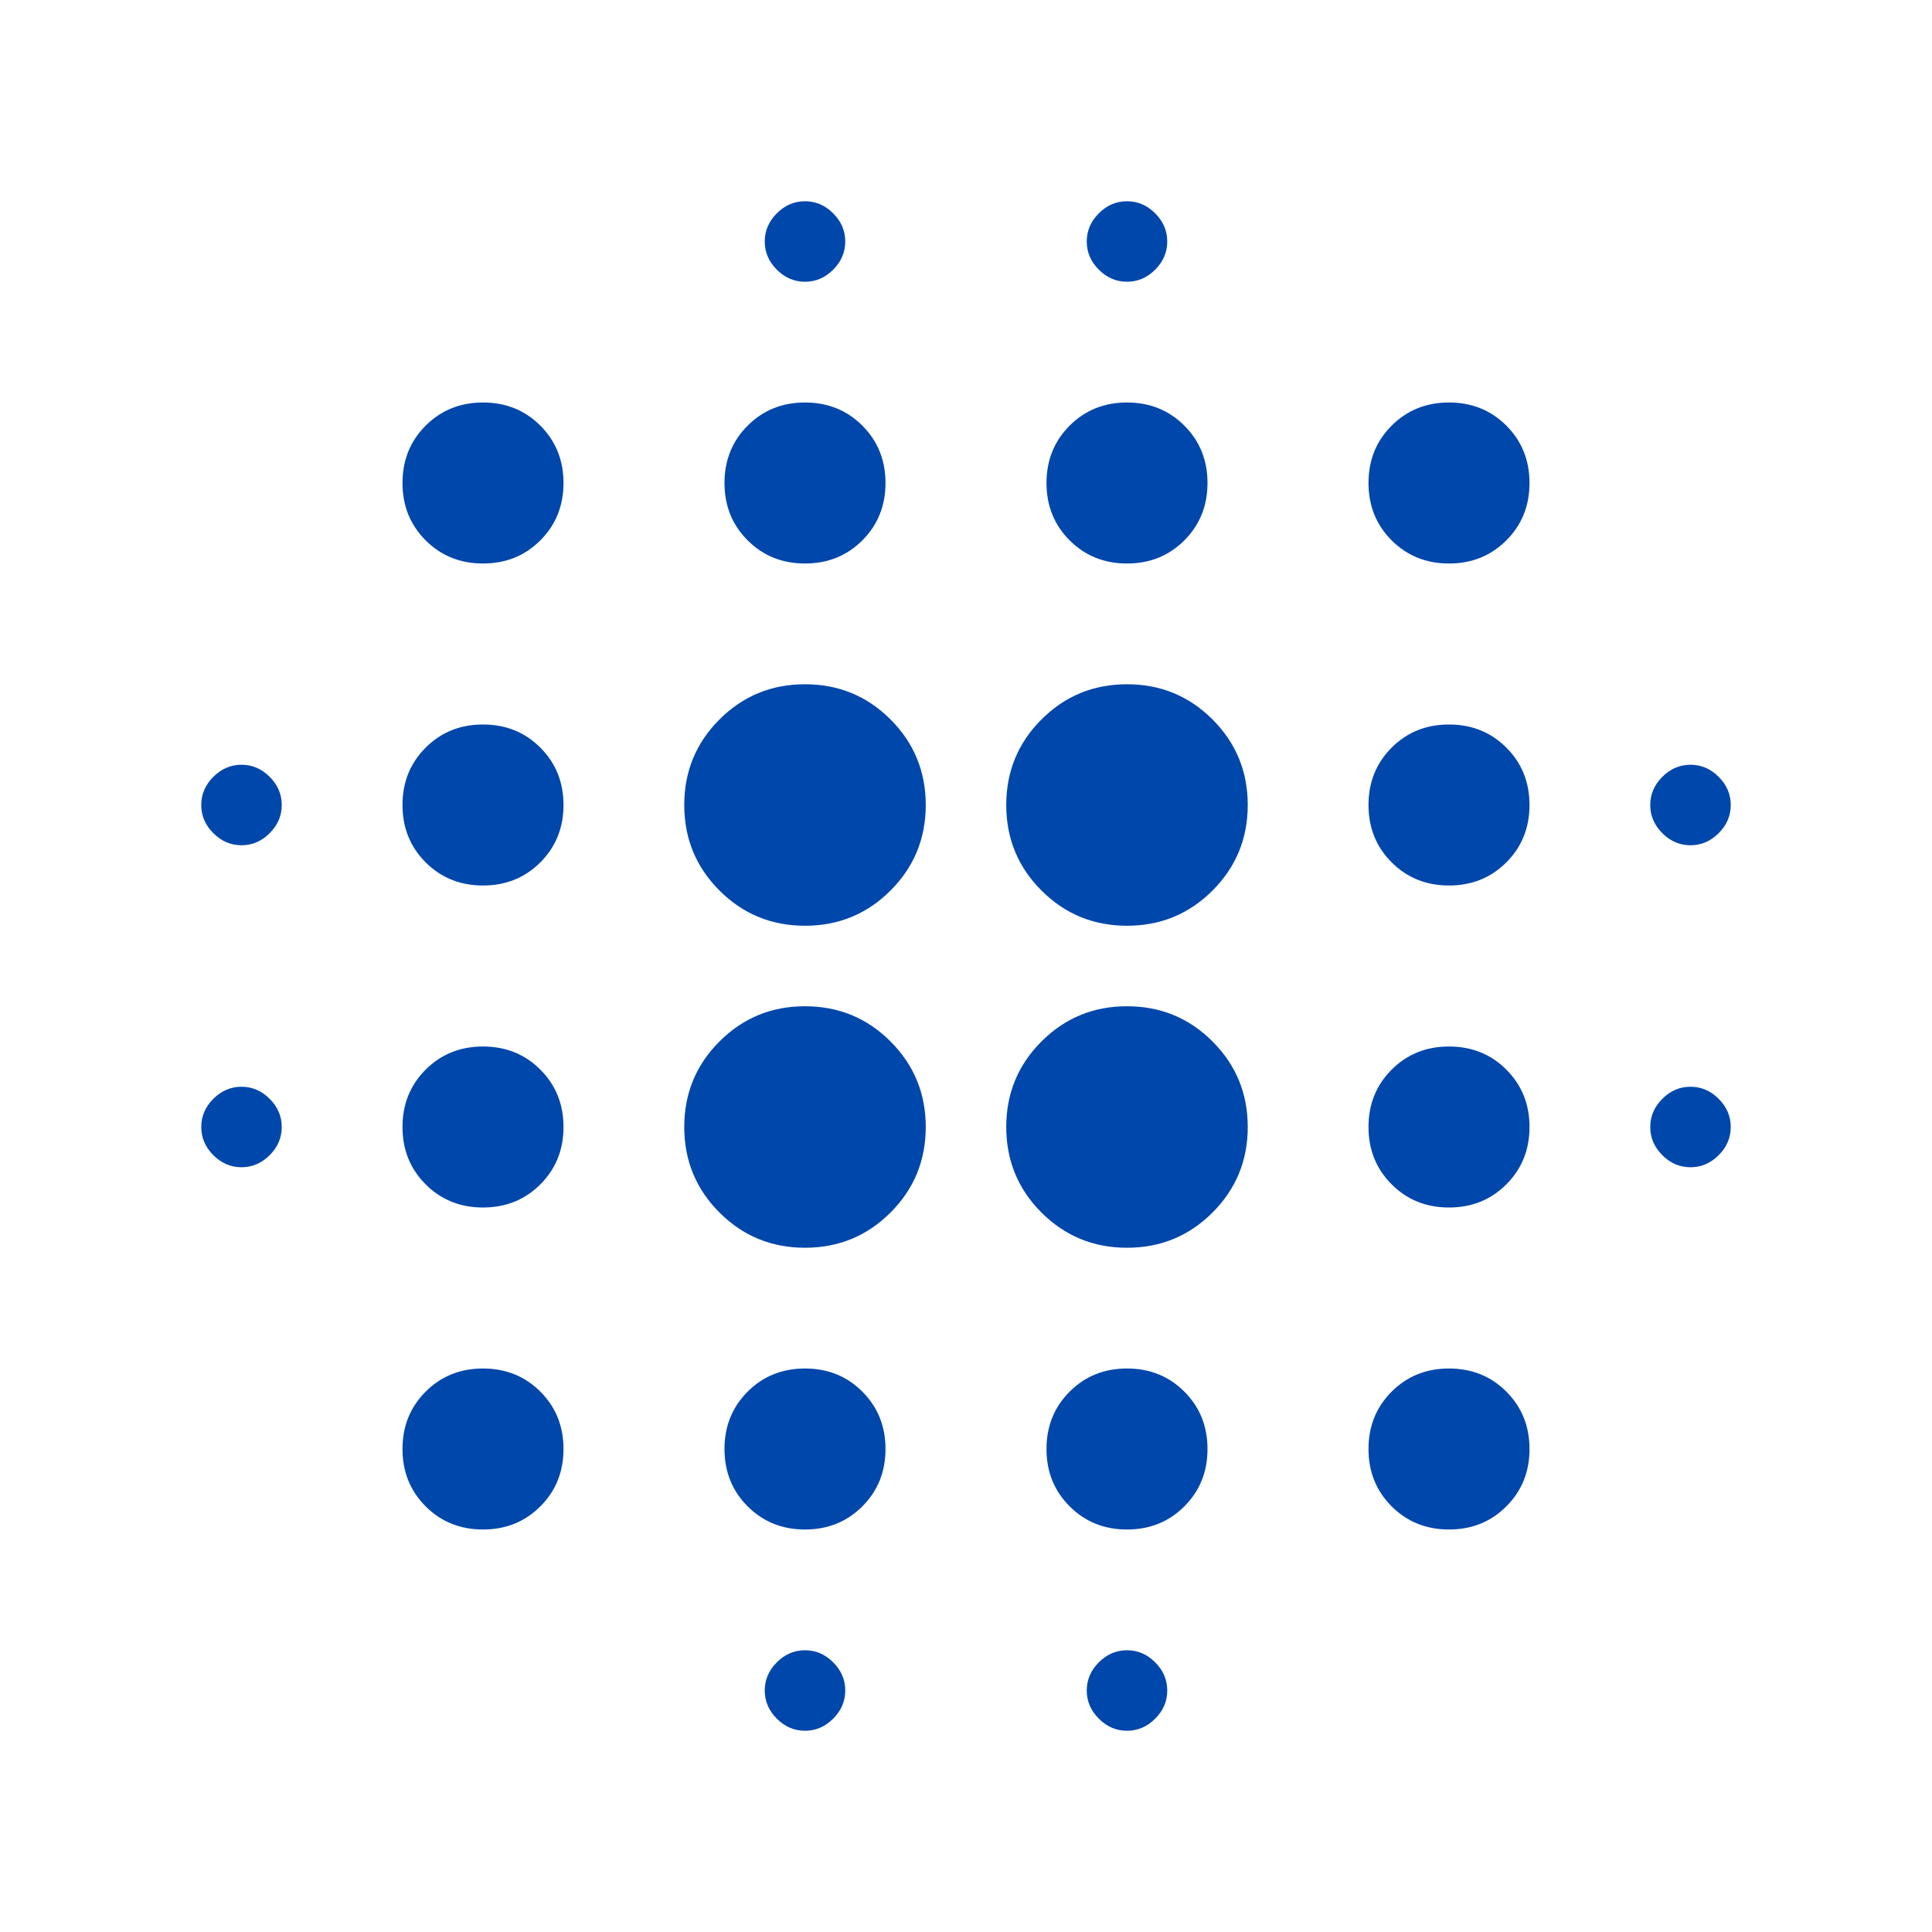
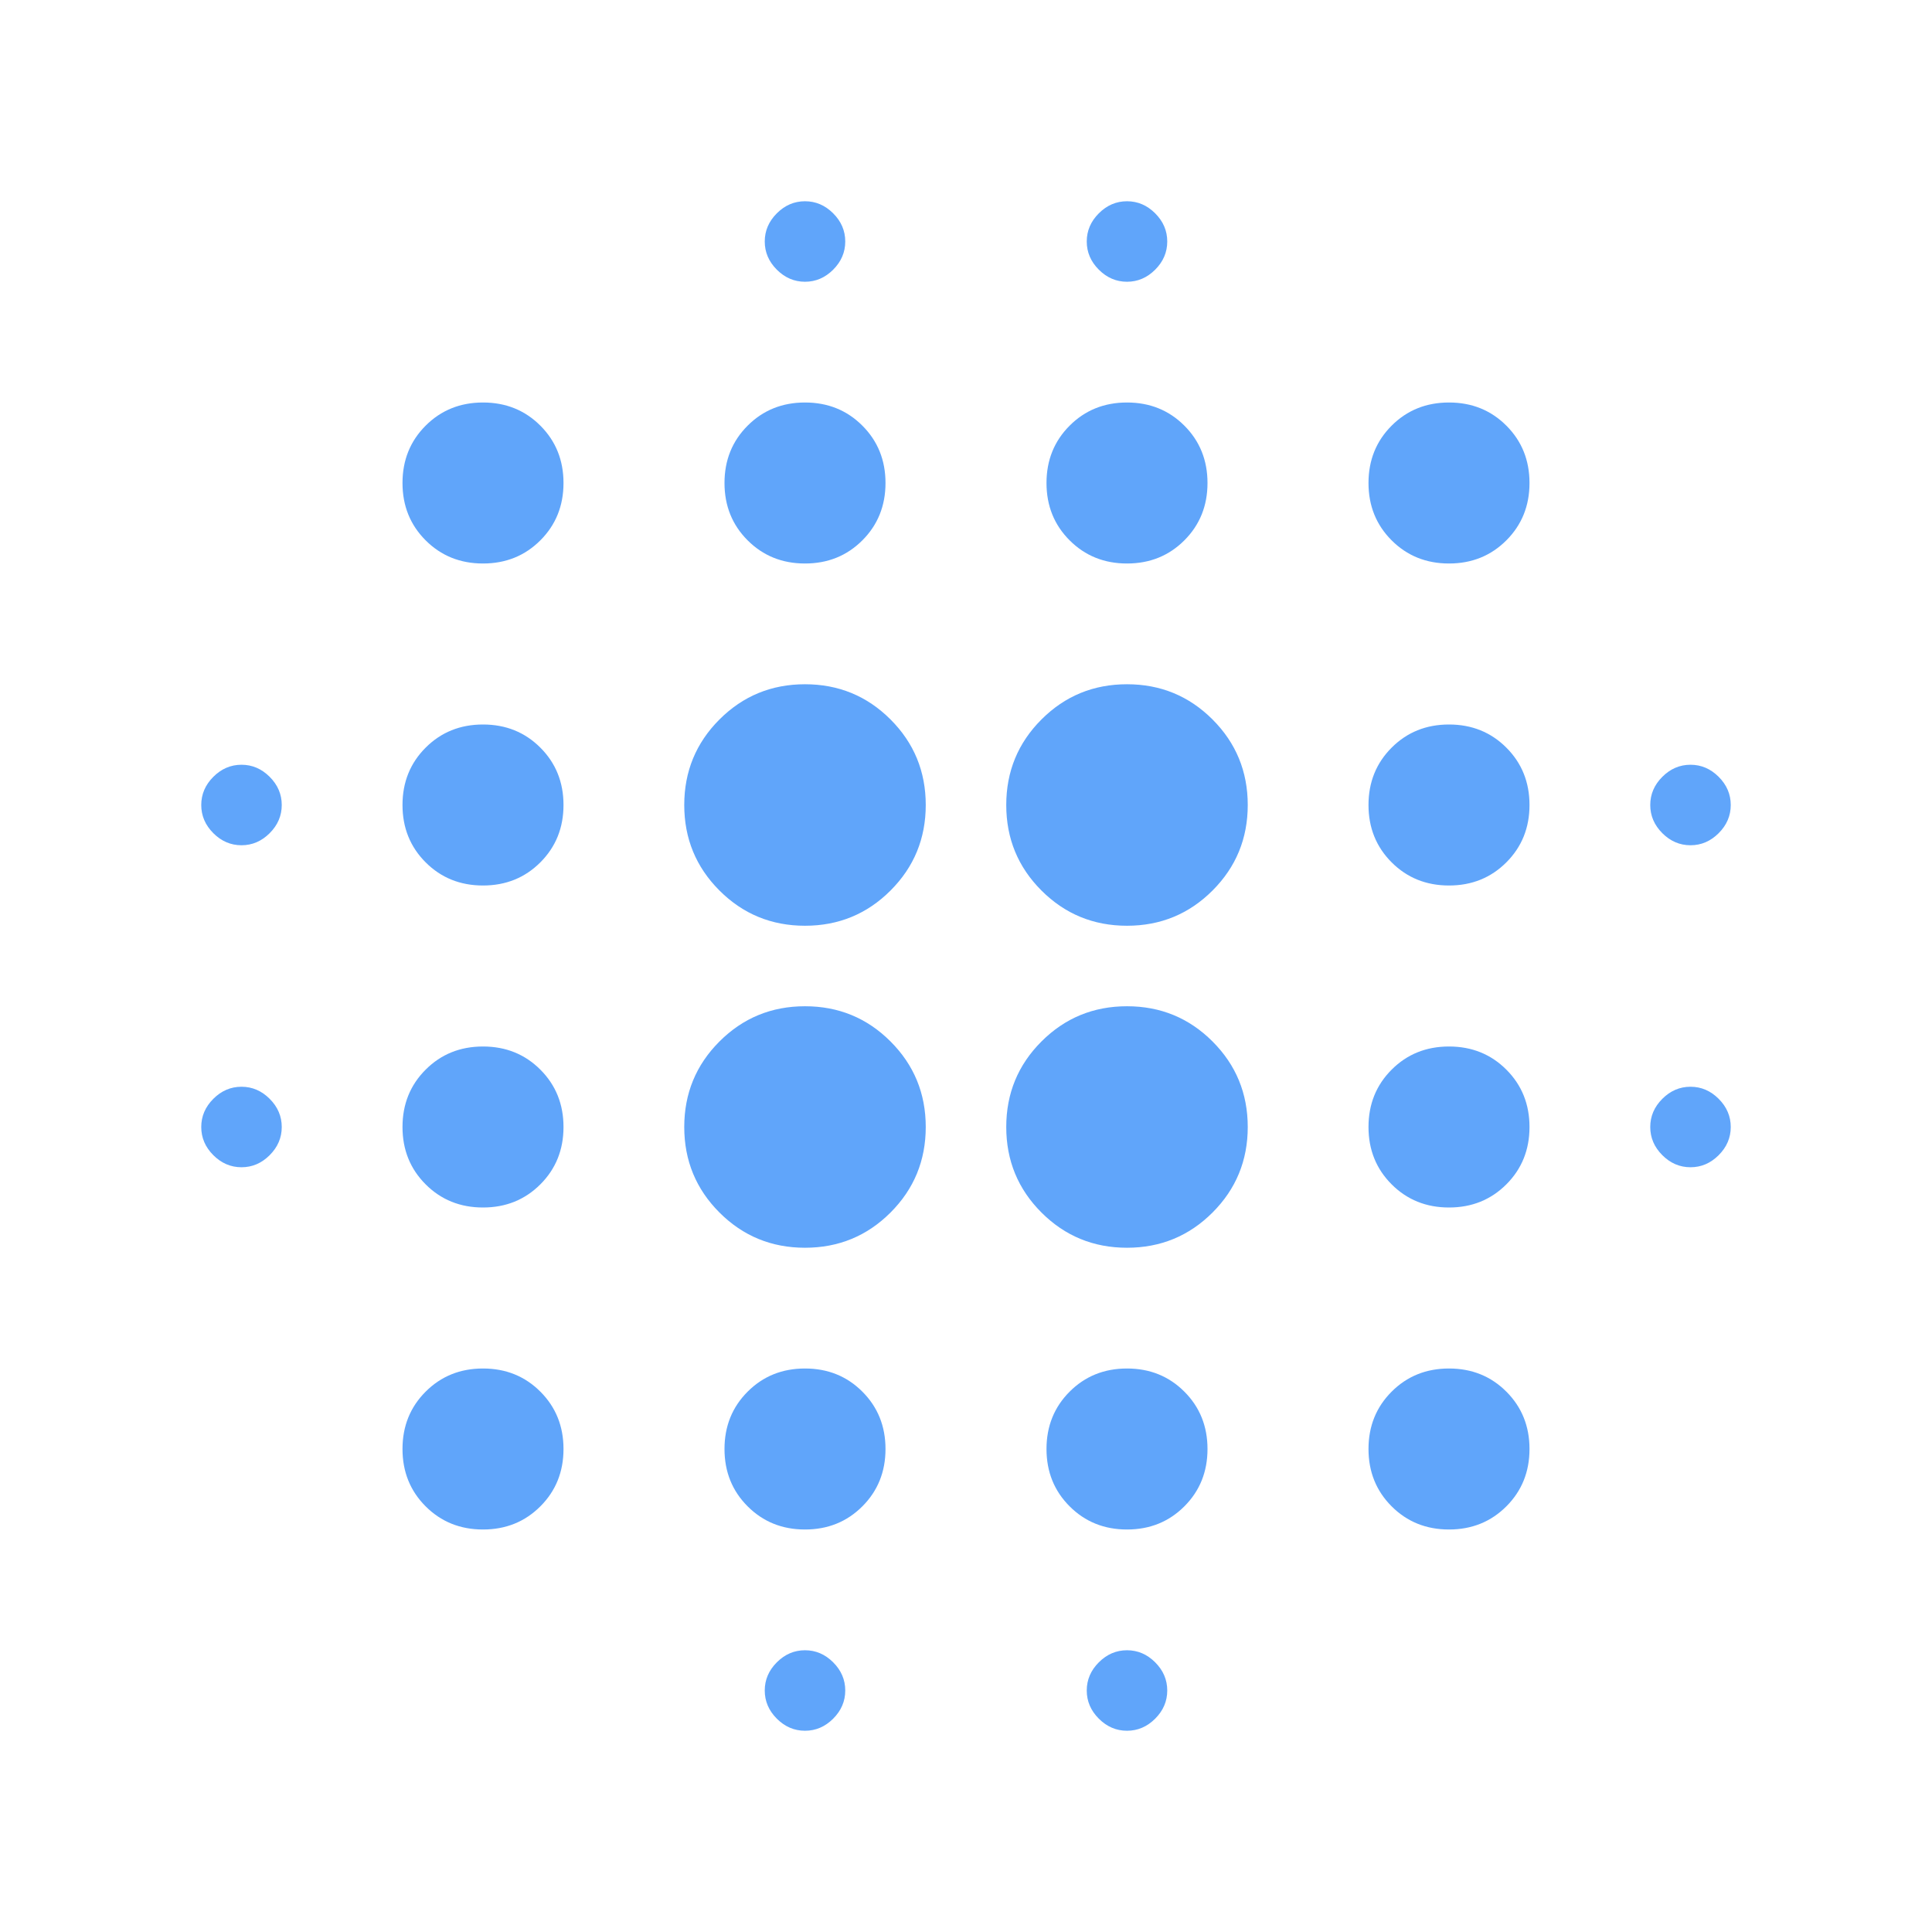
<svg xmlns="http://www.w3.org/2000/svg" height="24px" viewBox="0 -960 960 960" width="24px" fill="blue">
-   <path d="M120-380q-8 0-14-6t-6-14q0-8 6-14t14-6q8 0 14 6t6 14q0 8-6 14t-14 6Zm0-160q-8 0-14-6t-6-14q0-8 6-14t14-6q8 0 14 6t6 14q0 8-6 14t-14 6Zm120 340q-17 0-28.5-11.5T200-240q0-17 11.5-28.5T240-280q17 0 28.5 11.5T280-240q0 17-11.5 28.5T240-200Zm0-160q-17 0-28.5-11.5T200-400q0-17 11.5-28.5T240-440q17 0 28.5 11.5T280-400q0 17-11.5 28.5T240-360Zm0-160q-17 0-28.5-11.5T200-560q0-17 11.5-28.5T240-600q17 0 28.5 11.5T280-560q0 17-11.5 28.5T240-520Zm0-160q-17 0-28.5-11.5T200-720q0-17 11.5-28.5T240-760q17 0 28.5 11.5T280-720q0 17-11.5 28.5T240-680Zm160 340q-25 0-42.5-17.5T340-400q0-25 17.5-42.5T400-460q25 0 42.5 17.5T460-400q0 25-17.5 42.5T400-340Zm0-160q-25 0-42.5-17.5T340-560q0-25 17.5-42.5T400-620q25 0 42.5 17.5T460-560q0 25-17.5 42.5T400-500Zm0 300q-17 0-28.5-11.5T360-240q0-17 11.5-28.5T400-280q17 0 28.5 11.5T440-240q0 17-11.5 28.5T400-200Zm0-480q-17 0-28.5-11.5T360-720q0-17 11.5-28.5T400-760q17 0 28.5 11.5T440-720q0 17-11.5 28.5T400-680Zm0 580q-8 0-14-6t-6-14q0-8 6-14t14-6q8 0 14 6t6 14q0 8-6 14t-14 6Zm0-720q-8 0-14-6t-6-14q0-8 6-14t14-6q8 0 14 6t6 14q0 8-6 14t-14 6Zm160 480q-25 0-42.5-17.5T500-400q0-25 17.5-42.5T560-460q25 0 42.5 17.5T620-400q0 25-17.5 42.5T560-340Zm0-160q-25 0-42.5-17.5T500-560q0-25 17.5-42.5T560-620q25 0 42.5 17.5T620-560q0 25-17.5 42.5T560-500Zm0 300q-17 0-28.5-11.5T520-240q0-17 11.5-28.5T560-280q17 0 28.5 11.5T600-240q0 17-11.5 28.5T560-200Zm0-480q-17 0-28.5-11.5T520-720q0-17 11.5-28.5T560-760q17 0 28.5 11.5T600-720q0 17-11.5 28.5T560-680Zm0 580q-8 0-14-6t-6-14q0-8 6-14t14-6q8 0 14 6t6 14q0 8-6 14t-14 6Zm0-720q-8 0-14-6t-6-14q0-8 6-14t14-6q8 0 14 6t6 14q0 8-6 14t-14 6Zm160 620q-17 0-28.5-11.5T680-240q0-17 11.5-28.5T720-280q17 0 28.5 11.5T760-240q0 17-11.5 28.5T720-200Zm0-160q-17 0-28.5-11.5T680-400q0-17 11.5-28.5T720-440q17 0 28.5 11.5T760-400q0 17-11.5 28.5T720-360Zm0-160q-17 0-28.5-11.5T680-560q0-17 11.5-28.5T720-600q17 0 28.5 11.5T760-560q0 17-11.5 28.5T720-520Zm0-160q-17 0-28.5-11.5T680-720q0-17 11.5-28.5T720-760q17 0 28.5 11.5T760-720q0 17-11.5 28.5T720-680Zm120 300q-8 0-14-6t-6-14q0-8 6-14t14-6q8 0 14 6t6 14q0 8-6 14t-14 6Zm0-160q-8 0-14-6t-6-14q0-8 6-14t14-6q8 0 14 6t6 14q0 8-6 14t-14 6Z" fill=" #0047AB" />
+   <path d="M120-380q-8 0-14-6t-6-14q0-8 6-14t14-6q8 0 14 6t6 14q0 8-6 14t-14 6Zm0-160q-8 0-14-6t-6-14q0-8 6-14t14-6q8 0 14 6t6 14q0 8-6 14t-14 6Zm120 340q-17 0-28.5-11.5T200-240q0-17 11.5-28.5T240-280q17 0 28.5 11.5T280-240q0 17-11.5 28.5T240-200Zm0-160q-17 0-28.5-11.5T200-400q0-17 11.5-28.5T240-440q17 0 28.5 11.5T280-400q0 17-11.5 28.5T240-360Zm0-160q-17 0-28.5-11.5T200-560q0-17 11.5-28.5T240-600q17 0 28.5 11.5T280-560q0 17-11.5 28.5T240-520Zm0-160q-17 0-28.5-11.5T200-720q0-17 11.5-28.5T240-760q17 0 28.5 11.5T280-720q0 17-11.5 28.5T240-680Zm160 340q-25 0-42.5-17.5T340-400q0-25 17.5-42.5T400-460q25 0 42.5 17.5T460-400q0 25-17.5 42.5T400-340Zm0-160q-25 0-42.5-17.5T340-560q0-25 17.5-42.5T400-620q25 0 42.5 17.5T460-560q0 25-17.5 42.5T400-500Zm0 300q-17 0-28.5-11.5T360-240q0-17 11.5-28.5T400-280q17 0 28.5 11.5T440-240q0 17-11.5 28.5T400-200Zm0-480q-17 0-28.5-11.5T360-720q0-17 11.5-28.5T400-760q17 0 28.5 11.5T440-720q0 17-11.5 28.5T400-680Zm0 580q-8 0-14-6t-6-14q0-8 6-14t14-6q8 0 14 6t6 14q0 8-6 14t-14 6Zm0-720q-8 0-14-6t-6-14q0-8 6-14t14-6q8 0 14 6t6 14q0 8-6 14t-14 6Zm160 480q-25 0-42.5-17.5T500-400q0-25 17.5-42.5T560-460q25 0 42.5 17.5T620-400q0 25-17.5 42.5T560-340Zm0-160q-25 0-42.5-17.5T500-560q0-25 17.5-42.5T560-620q25 0 42.5 17.5T620-560q0 25-17.5 42.5T560-500Zm0 300q-17 0-28.5-11.5T520-240q0-17 11.5-28.5T560-280q17 0 28.5 11.5T600-240q0 17-11.5 28.5T560-200Zm0-480q-17 0-28.5-11.5T520-720q0-17 11.5-28.5T560-760q17 0 28.5 11.5T600-720q0 17-11.5 28.5T560-680Zm0 580q-8 0-14-6t-6-14q0-8 6-14t14-6q8 0 14 6t6 14q0 8-6 14t-14 6Zm0-720q-8 0-14-6t-6-14q0-8 6-14t14-6q8 0 14 6t6 14q0 8-6 14t-14 6Zm160 620q-17 0-28.5-11.5T680-240q0-17 11.5-28.5T720-280q17 0 28.5 11.5T760-240q0 17-11.5 28.5T720-200Zm0-160q-17 0-28.5-11.5T680-400q0-17 11.5-28.5T720-440q17 0 28.5 11.5T760-400q0 17-11.5 28.5T720-360Zm0-160q-17 0-28.5-11.5T680-560q0-17 11.5-28.5T720-600q17 0 28.5 11.5T760-560q0 17-11.5 28.5T720-520Zm0-160q-17 0-28.5-11.5T680-720q0-17 11.5-28.5T720-760q17 0 28.5 11.5T760-720q0 17-11.5 28.5T720-680Zm120 300q-8 0-14-6t-6-14q0-8 6-14t14-6q8 0 14 6t6 14q0 8-6 14t-14 6Zm0-160q-8 0-14-6t-6-14q0-8 6-14t14-6q8 0 14 6t6 14q0 8-6 14t-14 6Z" fill=" #60a5fa" />
</svg>
